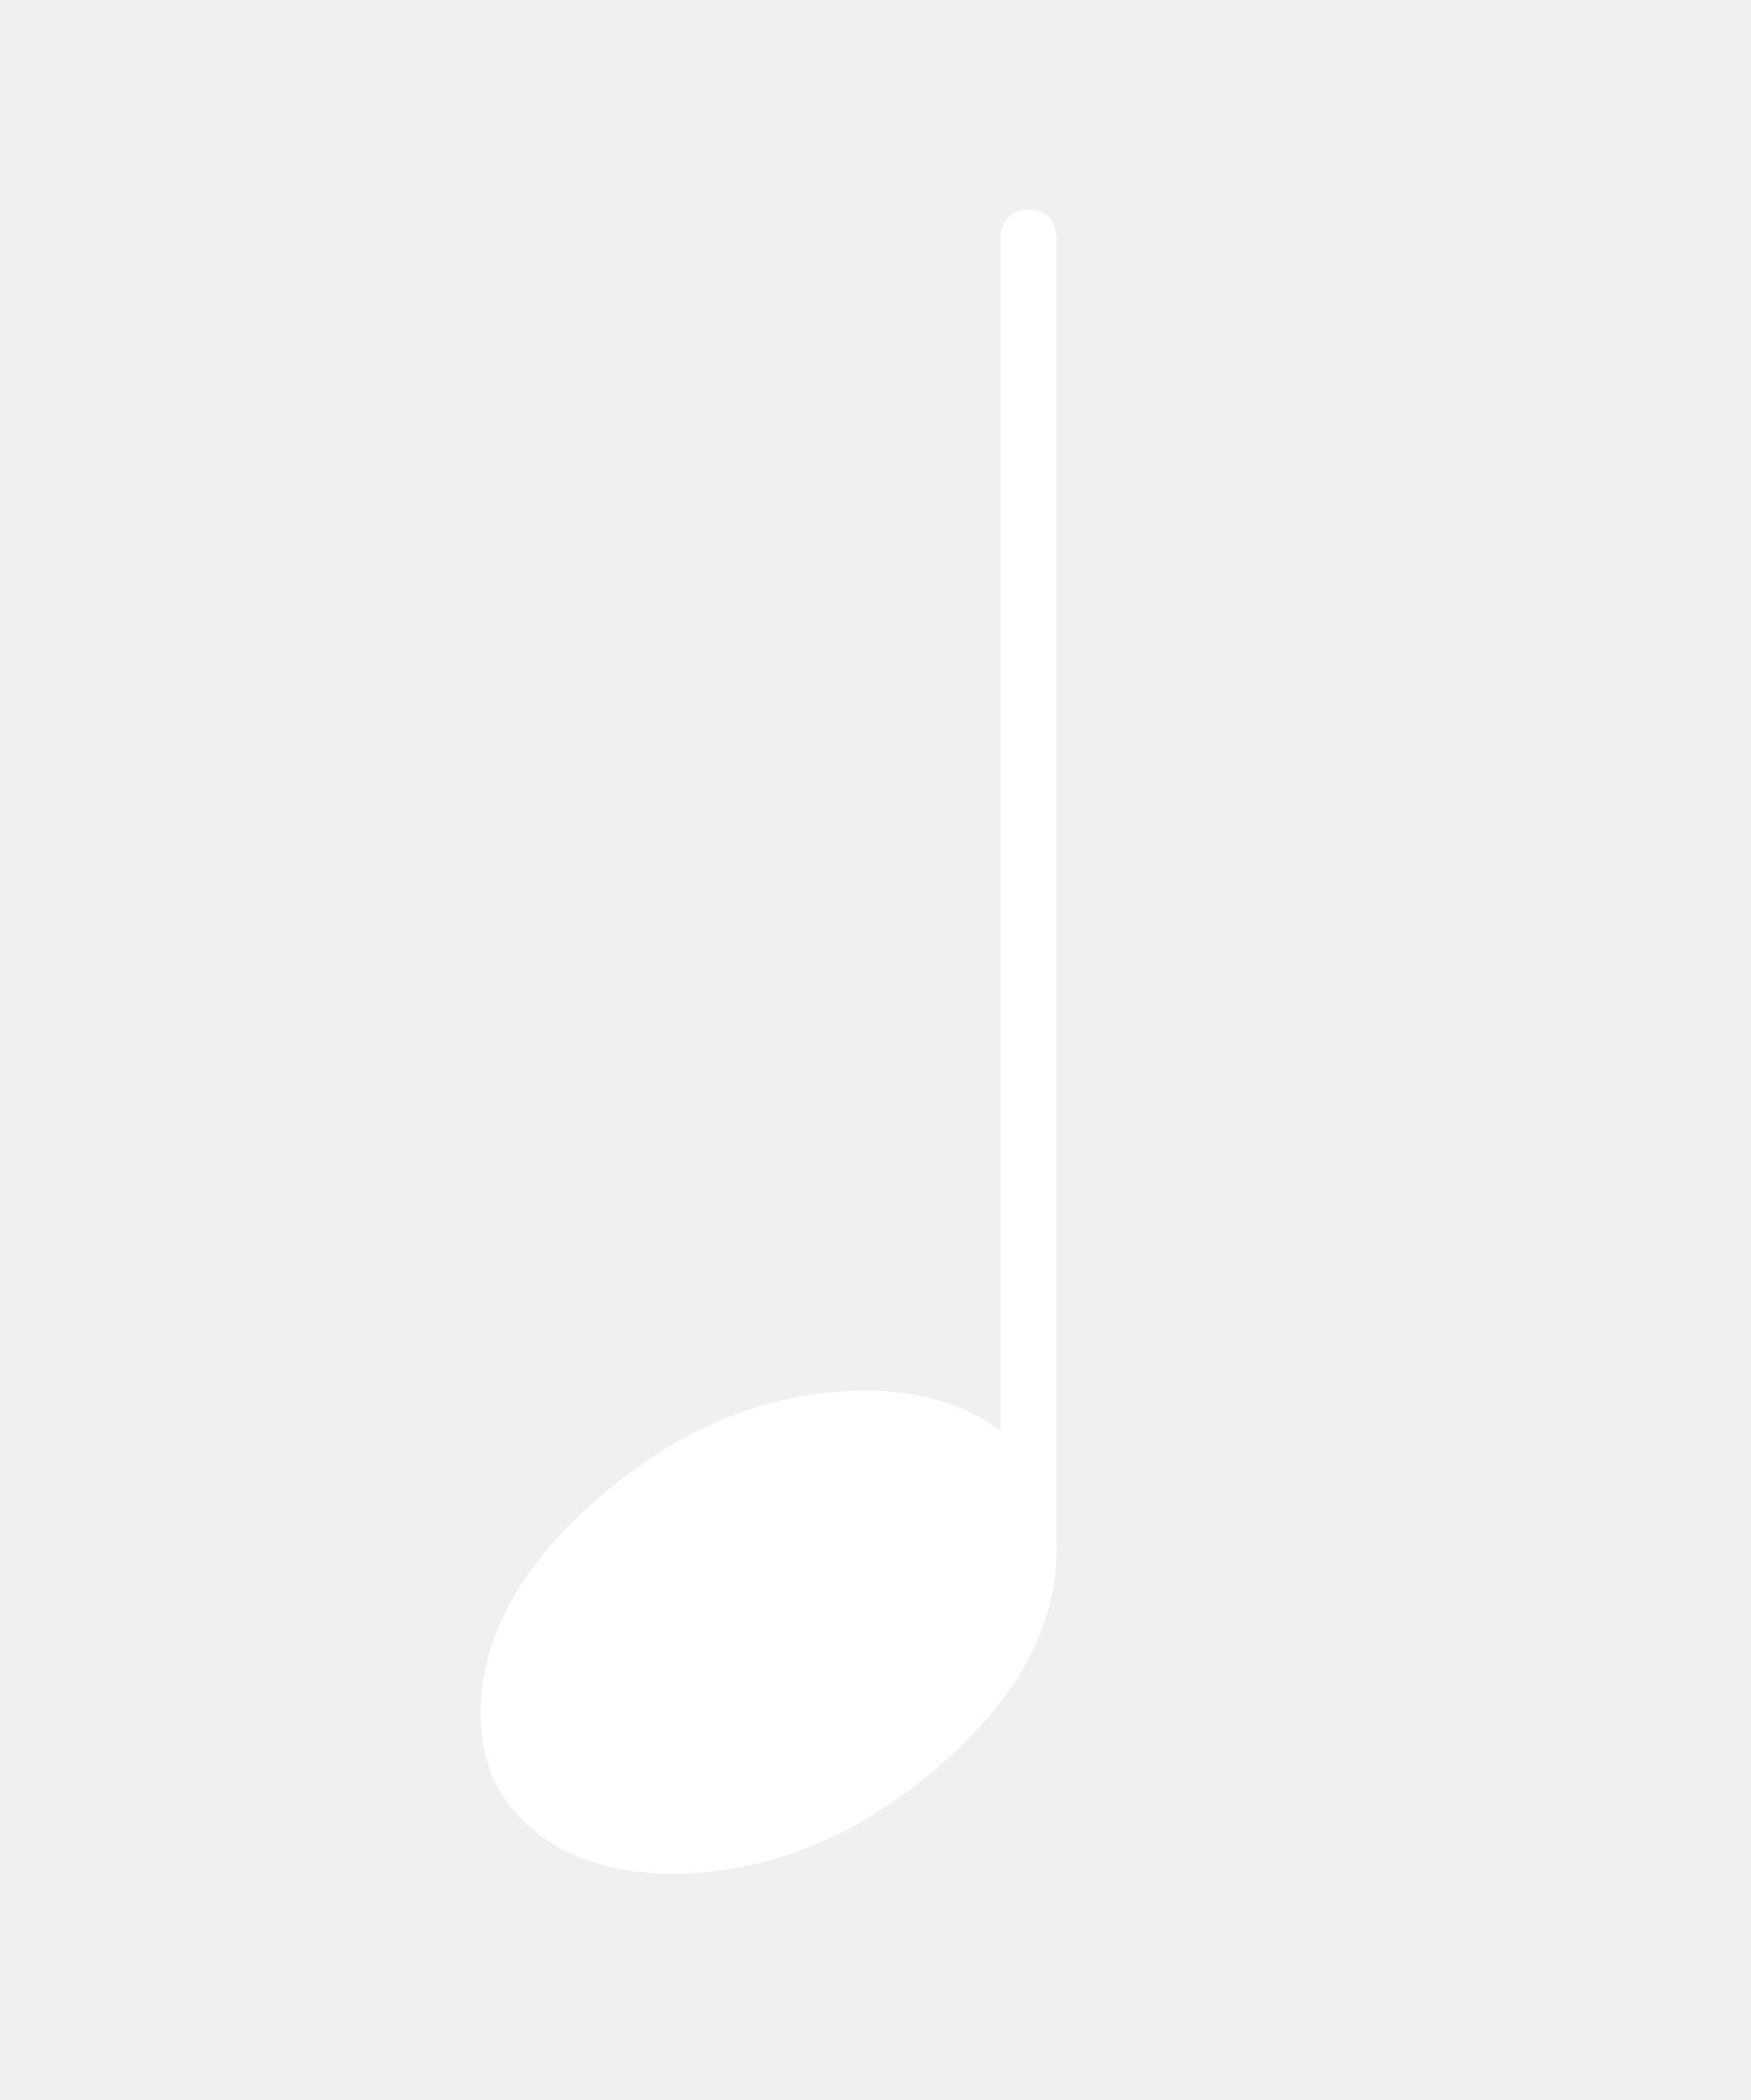
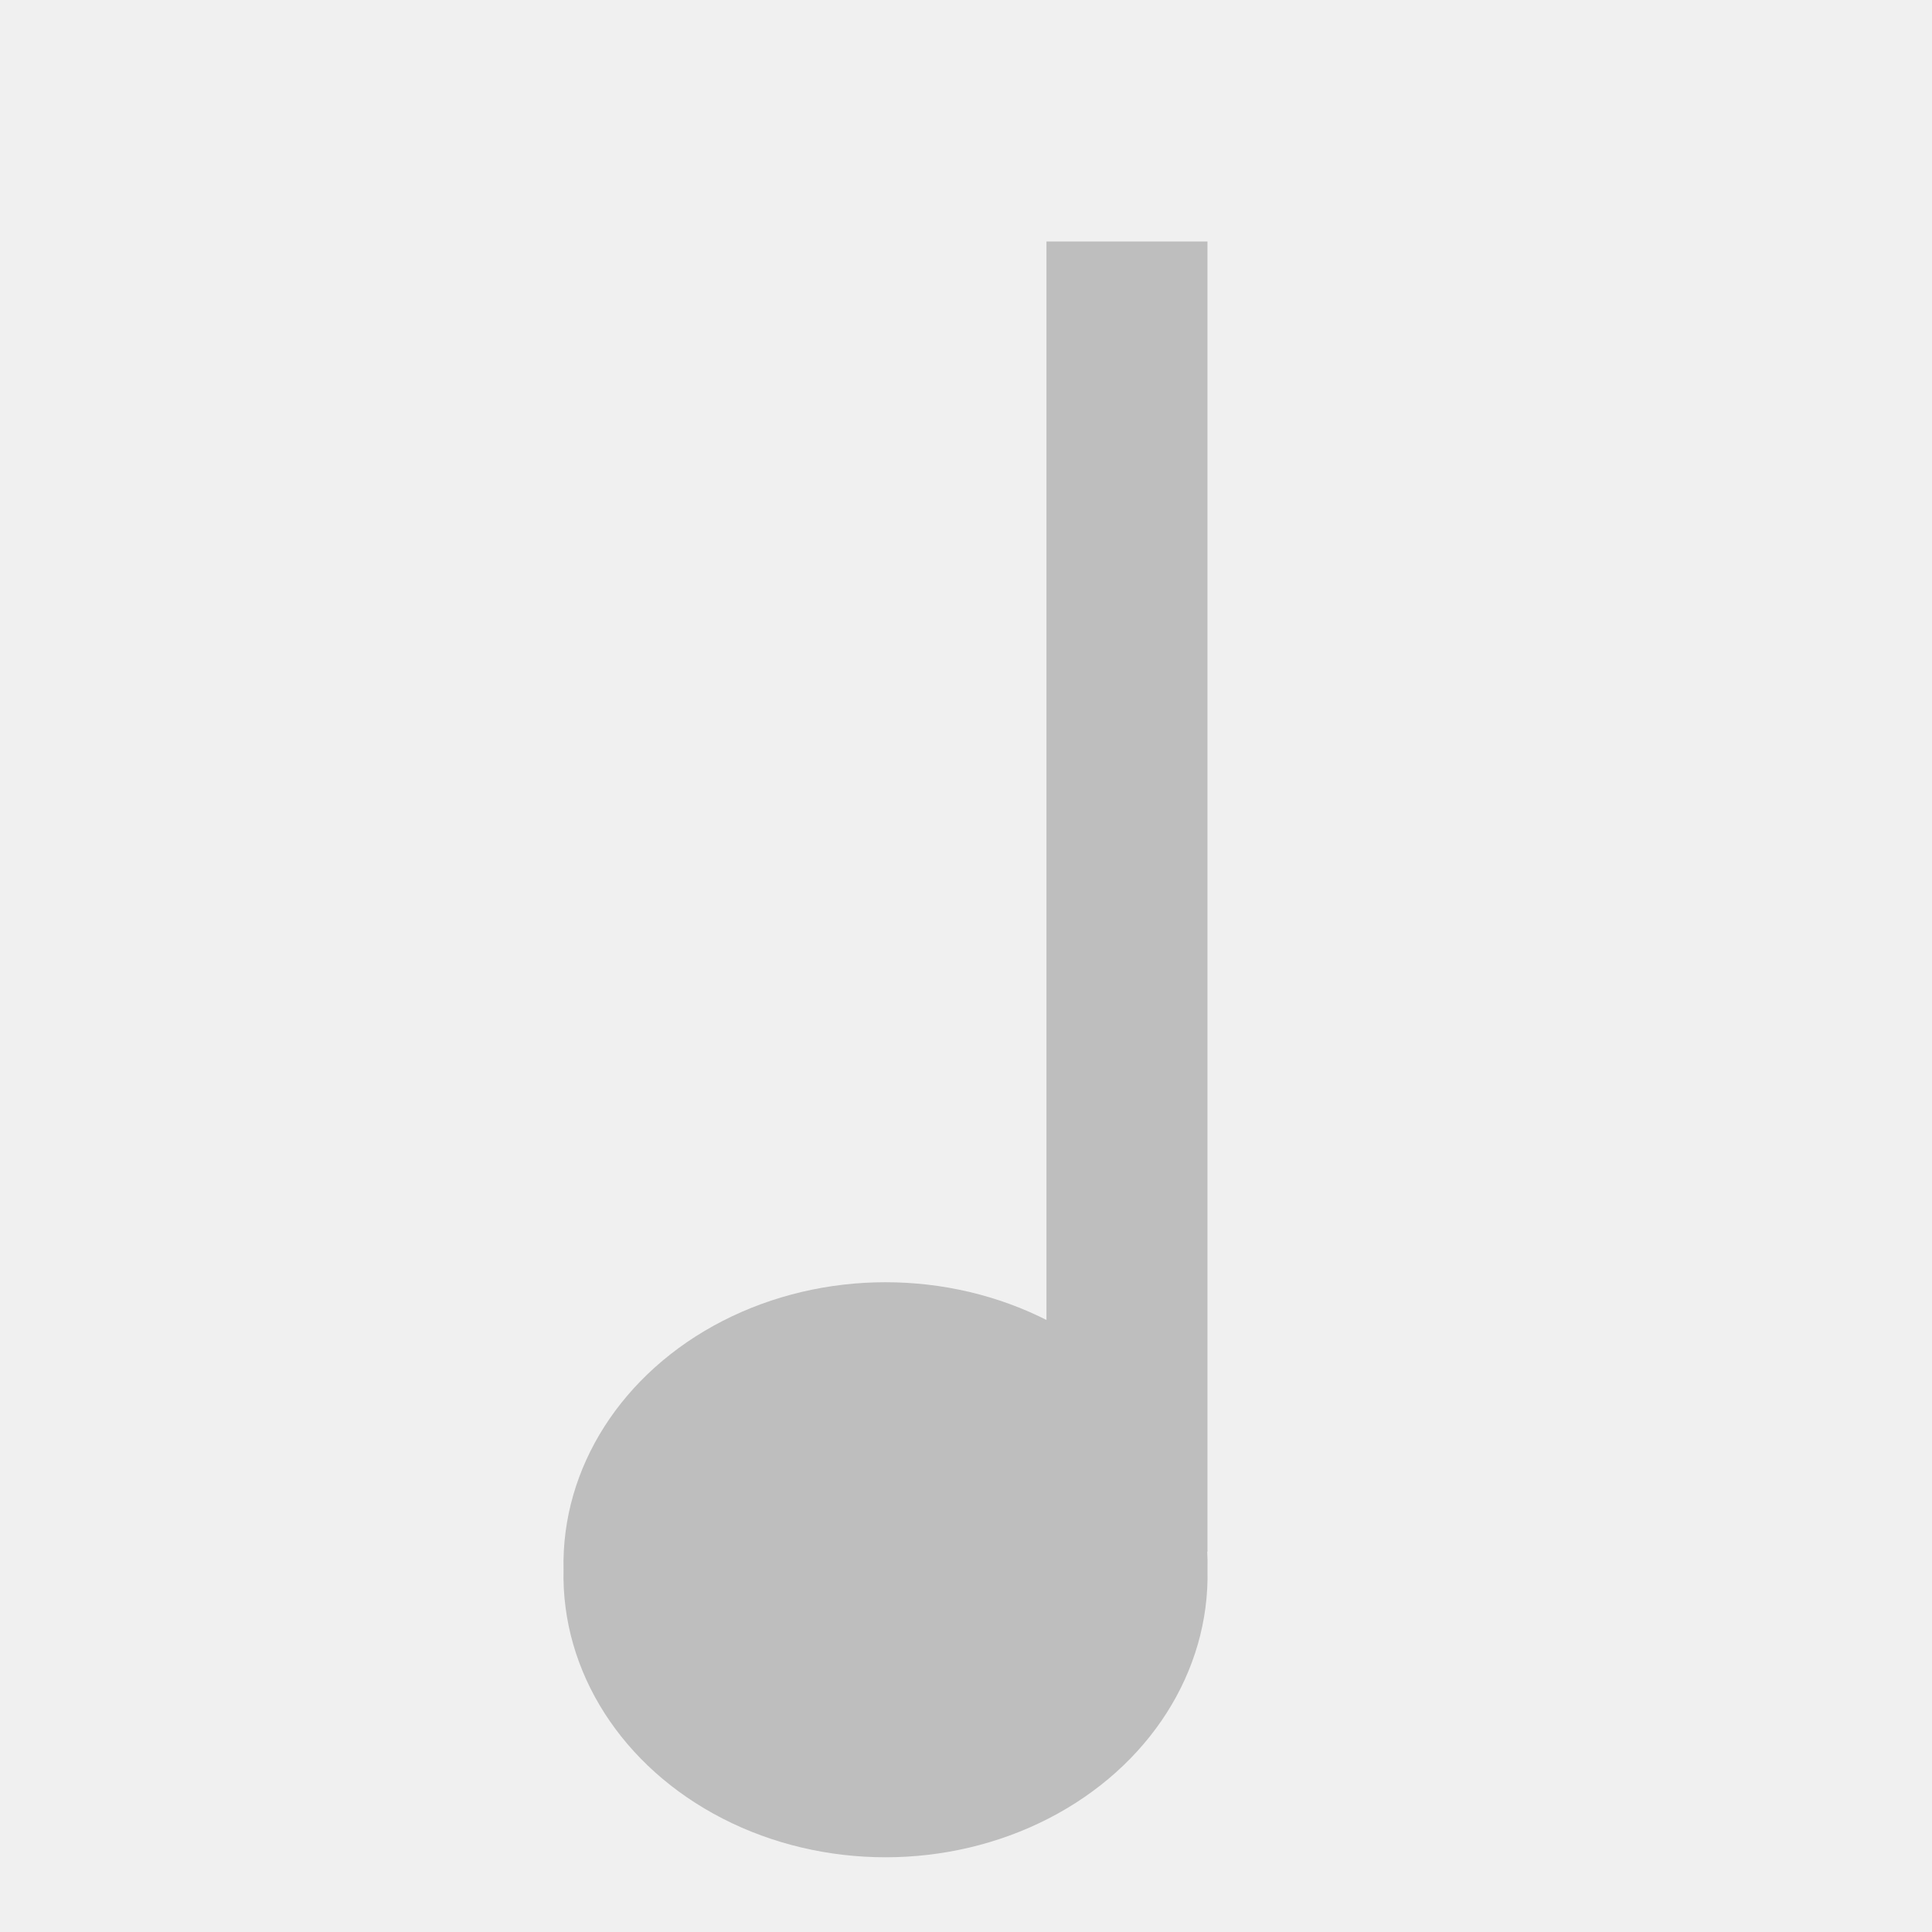
- <svg xmlns="http://www.w3.org/2000/svg" id="svg2" version="1.1" width="20" height="24">
-   <defs id="defs6">
-     </defs>
-   <g style="font-size:20px;font-style:normal;font-variant:normal;font-weight:normal;font-stretch:normal;text-align:start;line-height:125%;writing-mode:lr-tb;text-anchor:start;fill:#ffffff;fill-opacity:1;stroke:none;font-family:MScore1;-inkscape-font-specification:MScore1" id="text2816">
-     <path d="m 11.752,2.393 c 0.2,0.013 0.307,0.12 0.32,0.32 l 0,15 c -7e-6,0.893 -0.467,1.733 -1.4,2.52 -0.933,0.787 -1.933,1.18 -3,1.18 -0.653,0 -1.18,-0.167 -1.58,-0.5 -0.4,-0.333 -0.6,-0.773 -0.6,-1.32 0,-0.893 0.467,-1.733 1.4,-2.52 0.933,-0.787 1.933,-1.18 3,-1.18 0.613,5e-6 1.127,0.153 1.54,0.46 l 0,-13.64 c 0.013,-0.2 0.12,-0.307 0.32,-0.32" style="fill:#ffffff;fill-opacity:1" id="path2815" />
+ <svg xmlns="http://www.w3.org/2000/svg" xmlns:ns1="http://www.openswatchbook.org/uri/2009/osb" height="24" id="svg7384" version="1.1" width="24">
+   <defs id="defs7386">
+     <linearGradient gradientTransform="matrix(-2.736579,0.4081035,-0.1890831,-1.446856,239.5401,-1703.69)" id="linearGradient19282" ns1:paint="solid">
+       <stop id="stop19284" offset="0" style="stop-color:#666666;stop-opacity:1;" />
+     </linearGradient>
+     <linearGradient gradientTransform="matrix(-2.736579,0.4081035,-0.1890831,-1.446856,239.5401,-1703.69)" id="linearGradient6146" ns1:paint="solid">
+       <stop id="stop6148" offset="0" style="stop-color:#666666;stop-opacity:1;" />
+     </linearGradient>
+     <linearGradient gradientTransform="matrix(-2.736579,0.4081035,-0.1890831,-1.446856,239.5401,-1703.69)" id="linearGradient6150" ns1:paint="solid">
+       <stop id="stop6152" offset="0" style="stop-color:#666666;stop-opacity:1;" />
+     </linearGradient>
+     <linearGradient gradientTransform="matrix(-2.736579,0.4081035,-0.1890831,-1.446856,239.5401,-1703.69)" id="linearGradient6154" ns1:paint="solid">
+       <stop id="stop6156" offset="0" style="stop-color:#666666;stop-opacity:1;" />
+     </linearGradient>
+     <linearGradient gradientTransform="matrix(-2.736579,0.4081035,-0.1890831,-1.446856,239.5401,-1703.69)" id="linearGradient19282-9" ns1:paint="solid">
+       <stop id="stop19284-9" offset="0" style="stop-color:#666666;stop-opacity:1;" />
+     </linearGradient>
+     <linearGradient gradientTransform="matrix(-2.736579,0.4081035,-0.1890831,-1.446856,239.5401,-1703.69)" id="linearGradient6178" ns1:paint="solid">
+       <stop id="stop6180" offset="0" style="stop-color:#666666;stop-opacity:1;" />
+     </linearGradient>
+     <linearGradient gradientTransform="matrix(-2.736579,0.4081035,-0.1890831,-1.446856,239.5401,-1703.69)" id="linearGradient6182" ns1:paint="solid">
+       <stop id="stop6184" offset="0" style="stop-color:#666666;stop-opacity:1;" />
+     </linearGradient>
+     <linearGradient gradientTransform="matrix(-2.736579,0.4081035,-0.1890831,-1.446856,239.5401,-1703.69)" id="linearGradient6186" ns1:paint="solid">
+       <stop id="stop6188" offset="0" style="stop-color:#666666;stop-opacity:1;" />
+     </linearGradient>
+     <linearGradient gradientTransform="matrix(-2.736579,0.4081035,-0.1890831,-1.446856,239.5401,-1703.69)" id="linearGradient19282-5" ns1:paint="solid">
+       <stop id="stop19284-6" offset="0" style="stop-color:#666666;stop-opacity:1;" />
+     </linearGradient>
+     <linearGradient gradientTransform="matrix(-2.736579,0.4081035,-0.1890831,-1.446856,239.5401,-1703.69)" id="linearGradient6210" ns1:paint="solid">
+       <stop id="stop6212" offset="0" style="stop-color:#666666;stop-opacity:1;" />
+     </linearGradient>
+     <linearGradient gradientTransform="matrix(-2.736579,0.4081035,-0.1890831,-1.446856,239.5401,-1703.69)" id="linearGradient19282-8" ns1:paint="solid">
+       <stop id="stop19284-5" offset="0" style="stop-color:#666666;stop-opacity:1;" />
+     </linearGradient>
+     <linearGradient gradientTransform="matrix(-2.736579,0.4081035,-0.1890831,-1.446856,239.5401,-1703.69)" id="linearGradient6265" ns1:paint="solid">
+       <stop id="stop6267" offset="0" style="stop-color:#666666;stop-opacity:1;" />
+     </linearGradient>
+     <linearGradient gradientTransform="matrix(-2.736579,0.4081035,-0.1890831,-1.446856,239.5401,-1703.69)" id="linearGradient6269" ns1:paint="solid">
+       <stop id="stop6271" offset="0" style="stop-color:#666666;stop-opacity:1;" />
+     </linearGradient>
+     <linearGradient gradientTransform="matrix(-2.736579,0.4081035,-0.1890831,-1.446856,239.5401,-1703.69)" id="linearGradient6273" ns1:paint="solid">
+       <stop id="stop6275" offset="0" style="stop-color:#666666;stop-opacity:1;" />
+     </linearGradient>
+     <linearGradient gradientTransform="matrix(-2.736579,0.4081035,-0.1890831,-1.446856,239.5401,-1703.69)" id="linearGradient6277" ns1:paint="solid">
+       <stop id="stop6279" offset="0" style="stop-color:#666666;stop-opacity:1;" />
+     </linearGradient>
+     <linearGradient gradientTransform="matrix(-2.736579,0.4081035,-0.1890831,-1.446856,239.5401,-1703.69)" id="linearGradient6281" ns1:paint="solid">
+       <stop id="stop6283" offset="0" style="stop-color:#666666;stop-opacity:1;" />
+     </linearGradient>
+     <linearGradient gradientTransform="matrix(-2.736579,0.4081035,-0.1890831,-1.446856,239.5401,-1703.69)" id="linearGradient6285" ns1:paint="solid">
+       <stop id="stop6287" offset="0" style="stop-color:#666666;stop-opacity:1;" />
+     </linearGradient>
+     <linearGradient gradientTransform="matrix(-2.736579,0.4081035,-0.1890831,-1.446856,239.5401,-1703.69)" id="linearGradient6289" ns1:paint="solid">
+       <stop id="stop6291" offset="0" style="stop-color:#666666;stop-opacity:1;" />
+     </linearGradient>
+     <linearGradient gradientTransform="matrix(-2.736579,0.4081035,-0.1890831,-1.446856,239.5401,-1703.69)" id="linearGradient6293" ns1:paint="solid">
+       <stop id="stop6295" offset="0" style="stop-color:#666666;stop-opacity:1;" />
+     </linearGradient>
+     <linearGradient gradientTransform="matrix(-2.736579,0.4081035,-0.1890831,-1.446856,239.5401,-1703.69)" id="linearGradient19282-7" ns1:paint="solid">
+       <stop id="stop19284-64" offset="0" style="stop-color:#666666;stop-opacity:1;" />
+     </linearGradient>
+     <linearGradient gradientTransform="matrix(-2.736579,0.4081035,-0.1890831,-1.446856,239.5401,-1703.69)" id="linearGradient16739" ns1:paint="solid">
+       <stop id="stop16741" offset="0" style="stop-color:#666666;stop-opacity:1;" />
+     </linearGradient>
+     <linearGradient gradientTransform="matrix(-2.736579,0.4081035,-0.1890831,-1.446856,239.5401,-1703.69)" id="linearGradient16743" ns1:paint="solid">
+       <stop id="stop16745" offset="0" style="stop-color:#666666;stop-opacity:1;" />
+     </linearGradient>
+     <linearGradient gradientTransform="matrix(-2.736579,0.4081035,-0.1890831,-1.446856,239.5401,-1703.69)" id="linearGradient16747" ns1:paint="solid">
+       <stop id="stop16749" offset="0" style="stop-color:#666666;stop-opacity:1;" />
+     </linearGradient>
+     <linearGradient gradientTransform="matrix(-2.736579,0.4081035,-0.1890831,-1.446856,239.5401,-1703.69)" id="linearGradient19282-6" ns1:paint="solid">
+       <stop id="stop19284-0" offset="0" style="stop-color:#666666;stop-opacity:1;" />
+     </linearGradient>
+     <linearGradient gradientTransform="matrix(-2.736579,0.4081035,-0.1890831,-1.446856,239.5401,-1703.69)" id="linearGradient17700" ns1:paint="solid">
+       <stop id="stop17702" offset="0" style="stop-color:#666666;stop-opacity:1;" />
+     </linearGradient>
+     <linearGradient gradientTransform="matrix(-2.736579,0.4081035,-0.1890831,-1.446856,239.5401,-1703.69)" id="linearGradient17704" ns1:paint="solid">
+       <stop id="stop17706" offset="0" style="stop-color:#666666;stop-opacity:1;" />
+     </linearGradient>
+     <linearGradient gradientTransform="matrix(-2.736579,0.4081035,-0.1890831,-1.446856,239.5401,-1703.69)" id="linearGradient19282-2" ns1:paint="solid">
+       <stop id="stop19284-2" offset="0" style="stop-color:#666666;stop-opacity:1;" />
+     </linearGradient>
+     <linearGradient gradientTransform="matrix(-2.736579,0.4081035,-0.1890831,-1.446856,239.5401,-1703.69)" id="linearGradient6672" ns1:paint="solid">
+       <stop id="stop6674" offset="0" style="stop-color:#666666;stop-opacity:1;" />
+     </linearGradient>
+     <linearGradient gradientTransform="matrix(-2.736579,0.4081035,-0.1890831,-1.446856,239.5401,-1703.69)" id="linearGradient6676" ns1:paint="solid">
+       <stop id="stop6678" offset="0" style="stop-color:#666666;stop-opacity:1;" />
+     </linearGradient>
+     <linearGradient gradientTransform="matrix(-2.736579,0.4081035,-0.1890831,-1.446856,239.5401,-1703.69)" id="linearGradient6680" ns1:paint="solid">
+       <stop id="stop6682" offset="0" style="stop-color:#666666;stop-opacity:1;" />
+     </linearGradient>
+     <linearGradient gradientTransform="matrix(-1.832639,-0.2093874,0.1278891,-0.9643293,768.0314,-1256.968)" id="linearGradient19282-2-7" ns1:paint="solid">
+       <stop id="stop19284-2-3" offset="0" style="stop-color:#666666;stop-opacity:1;" />
+     </linearGradient>
+   </defs>
+   <g id="layer12" style="display:inline" transform="translate(-257.0004,-267)">
+     <rect height="24" id="rect7648" style="color:#bebebe;fill:none;stroke:none;stroke-width:2;marker:none;visibility:visible;display:inline;overflow:visible;enable-background:accumulate" width="24" x="257" y="267" />
+     <rect height="16.274" id="rect7652" style="color:#000000;fill:#bebebe;fill-opacity:1;fill-rule:nonzero;stroke:none;stroke-width:1.508;marker:none;visibility:visible;display:inline;overflow:visible;enable-background:new" width="2" x="270" y="270" />
+     <path d="m 348.427,174.171 a 2.431,2.107 0 1 1 -4.861,0 2.431,2.107 0 1 1 4.861,0 z" id="use4199-9" style="color:#000000;fill:#bebebe;fill-opacity:1;stroke:none;stroke-width:0.648;marker:none;visibility:visible;display:inline;overflow:visible;enable-background:new" transform="matrix(1.64563,0,0,1.661454,-301.3816,-2.877015)" />
  </g>
</svg>
